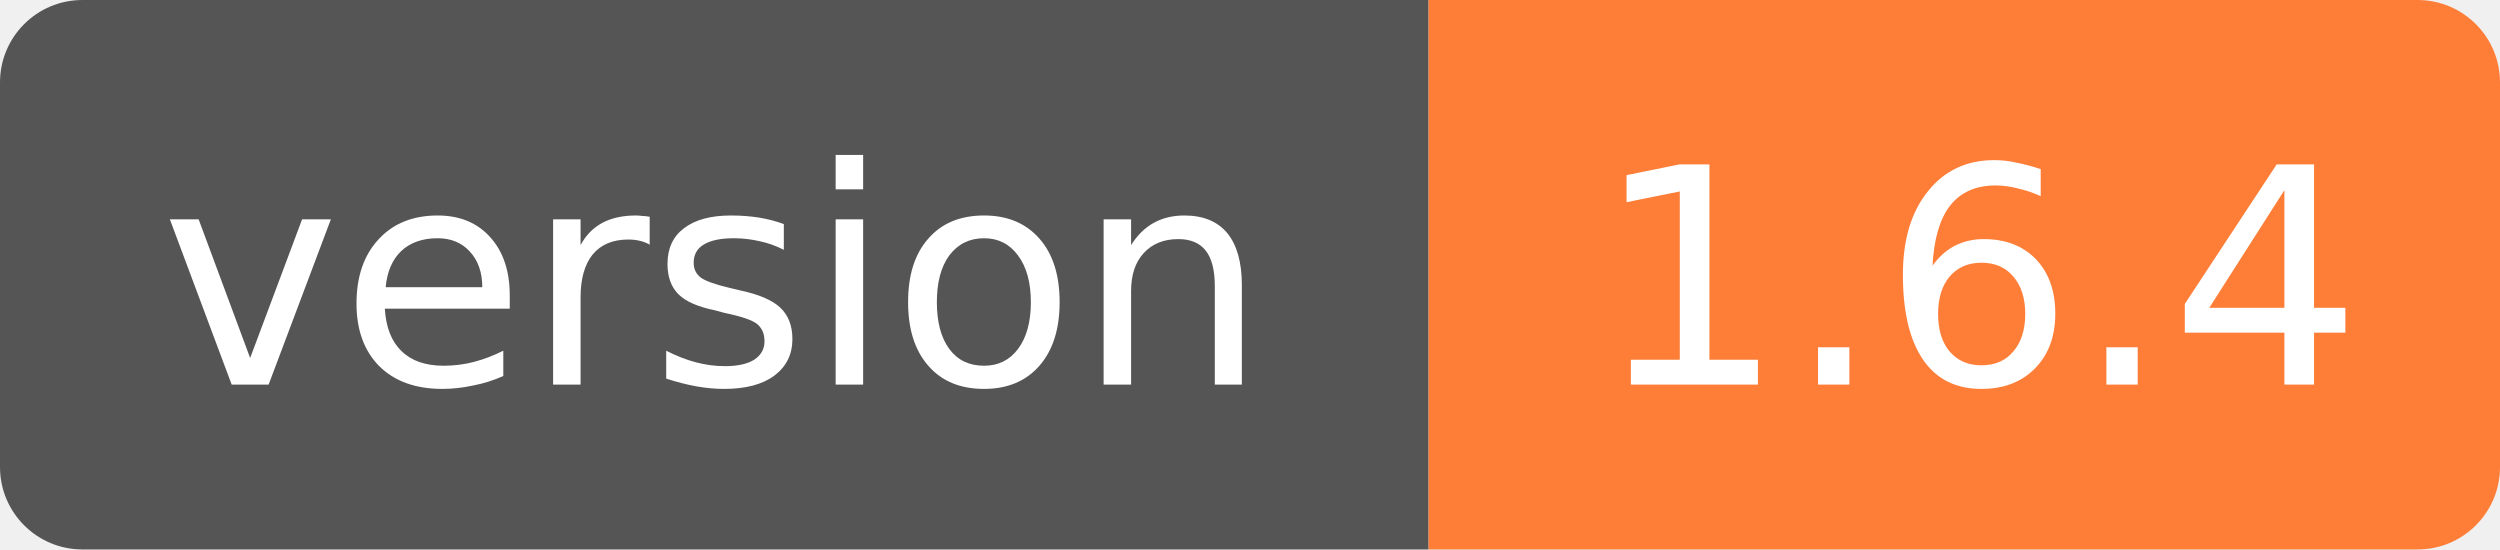
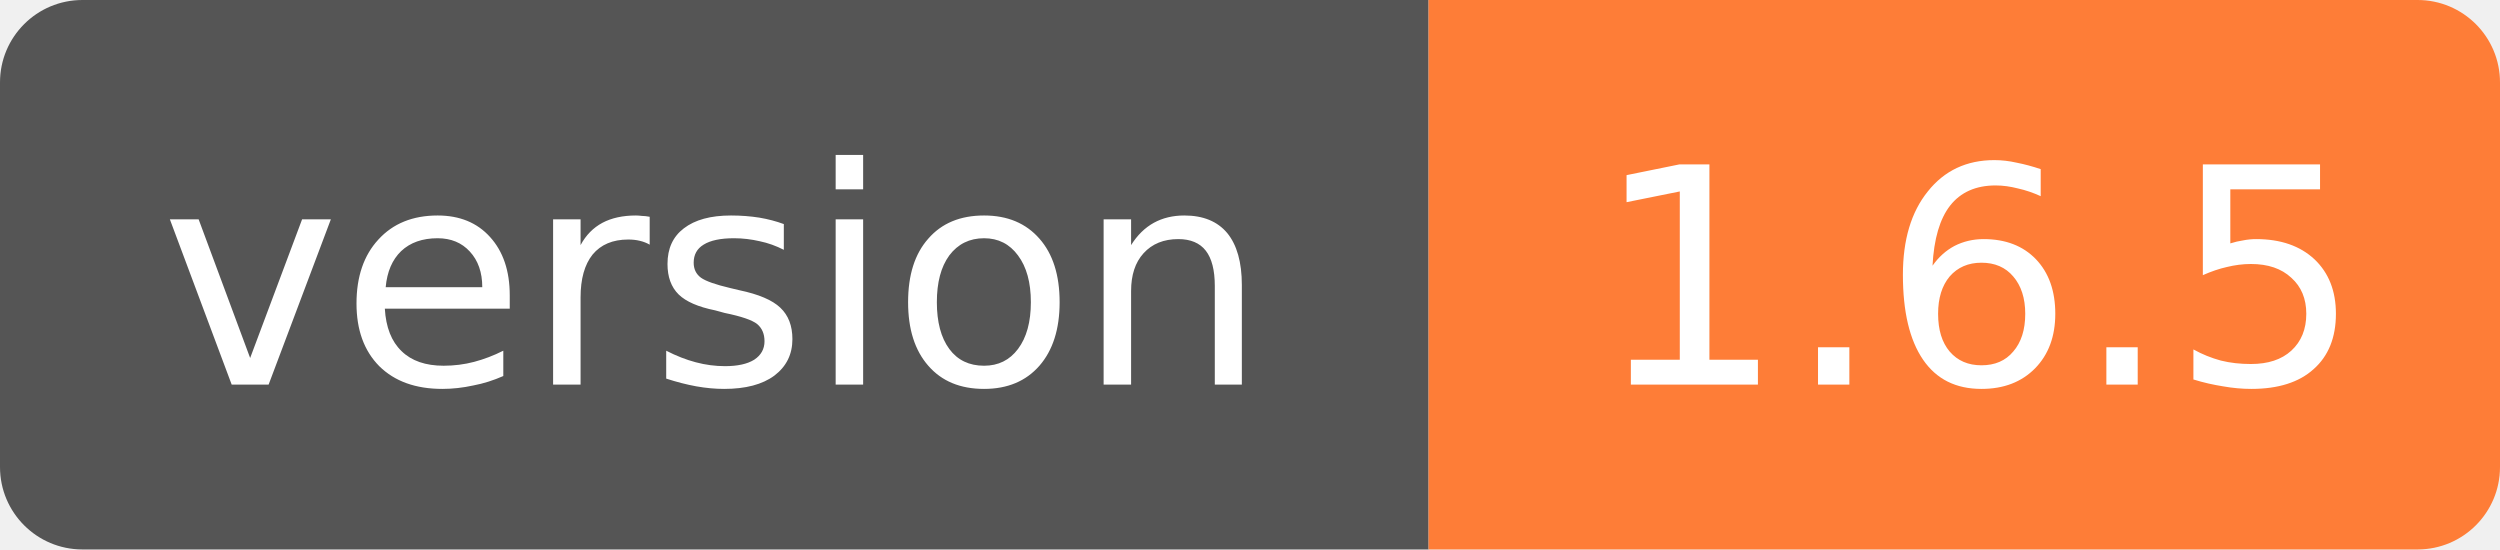
- <svg xmlns="http://www.w3.org/2000/svg" width="91" height="20" role="img" aria-label="version: 1.6.4">
+ <svg xmlns="http://www.w3.org/2000/svg" width="91" height="20" role="img" aria-label="version: 1.6.5">
  <clipPath id="r">
    <rect width="91" height="20" rx="3" />
  </clipPath>
  <g clip-path="url(#r)">
    <rect width="52" height="20" fill="#555" />
    <rect x="52" width="39" height="20" fill="#fe7d37" />
  </g>
  <g fill="#fff" text-anchor="middle" font-family="Verdana,Geneva,DejaVu Sans,sans-serif" font-size="11">
    <text x="26" y="14">version</text>
-     <text x="72" y="14">1.6.4</text>
+     <text x="72" y="14">1.6.5</text>
  </g>
</svg>
